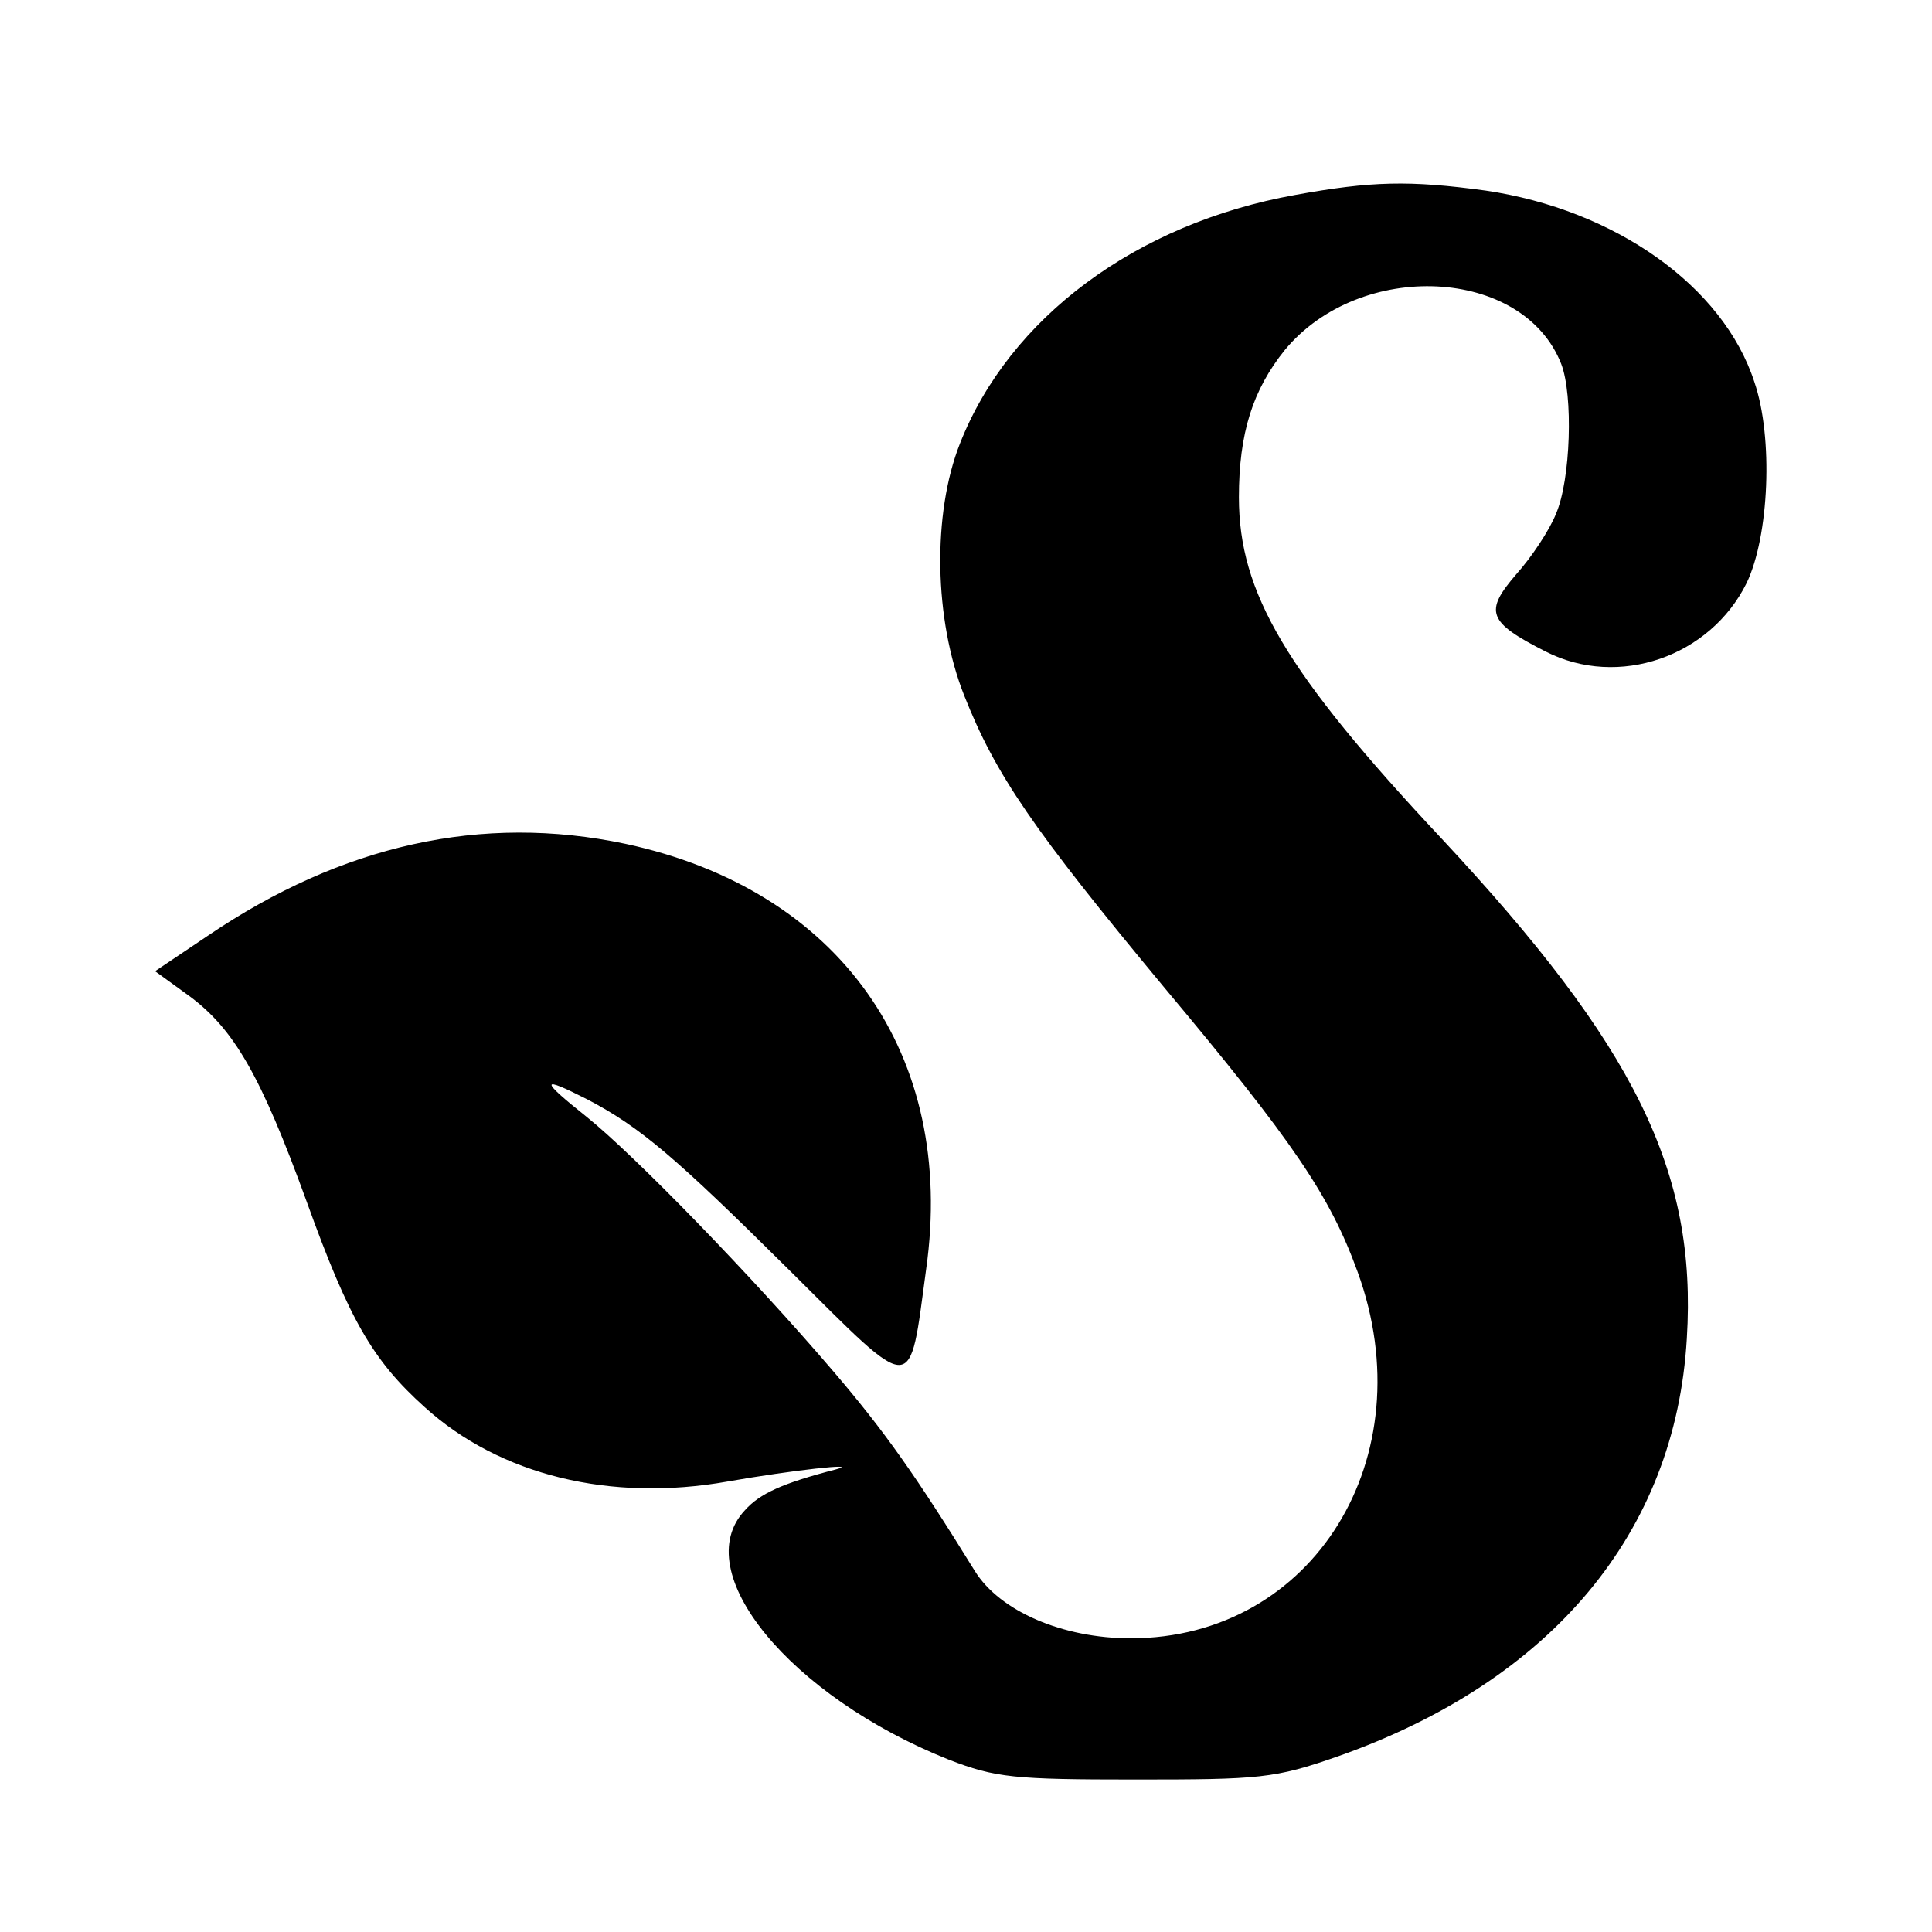
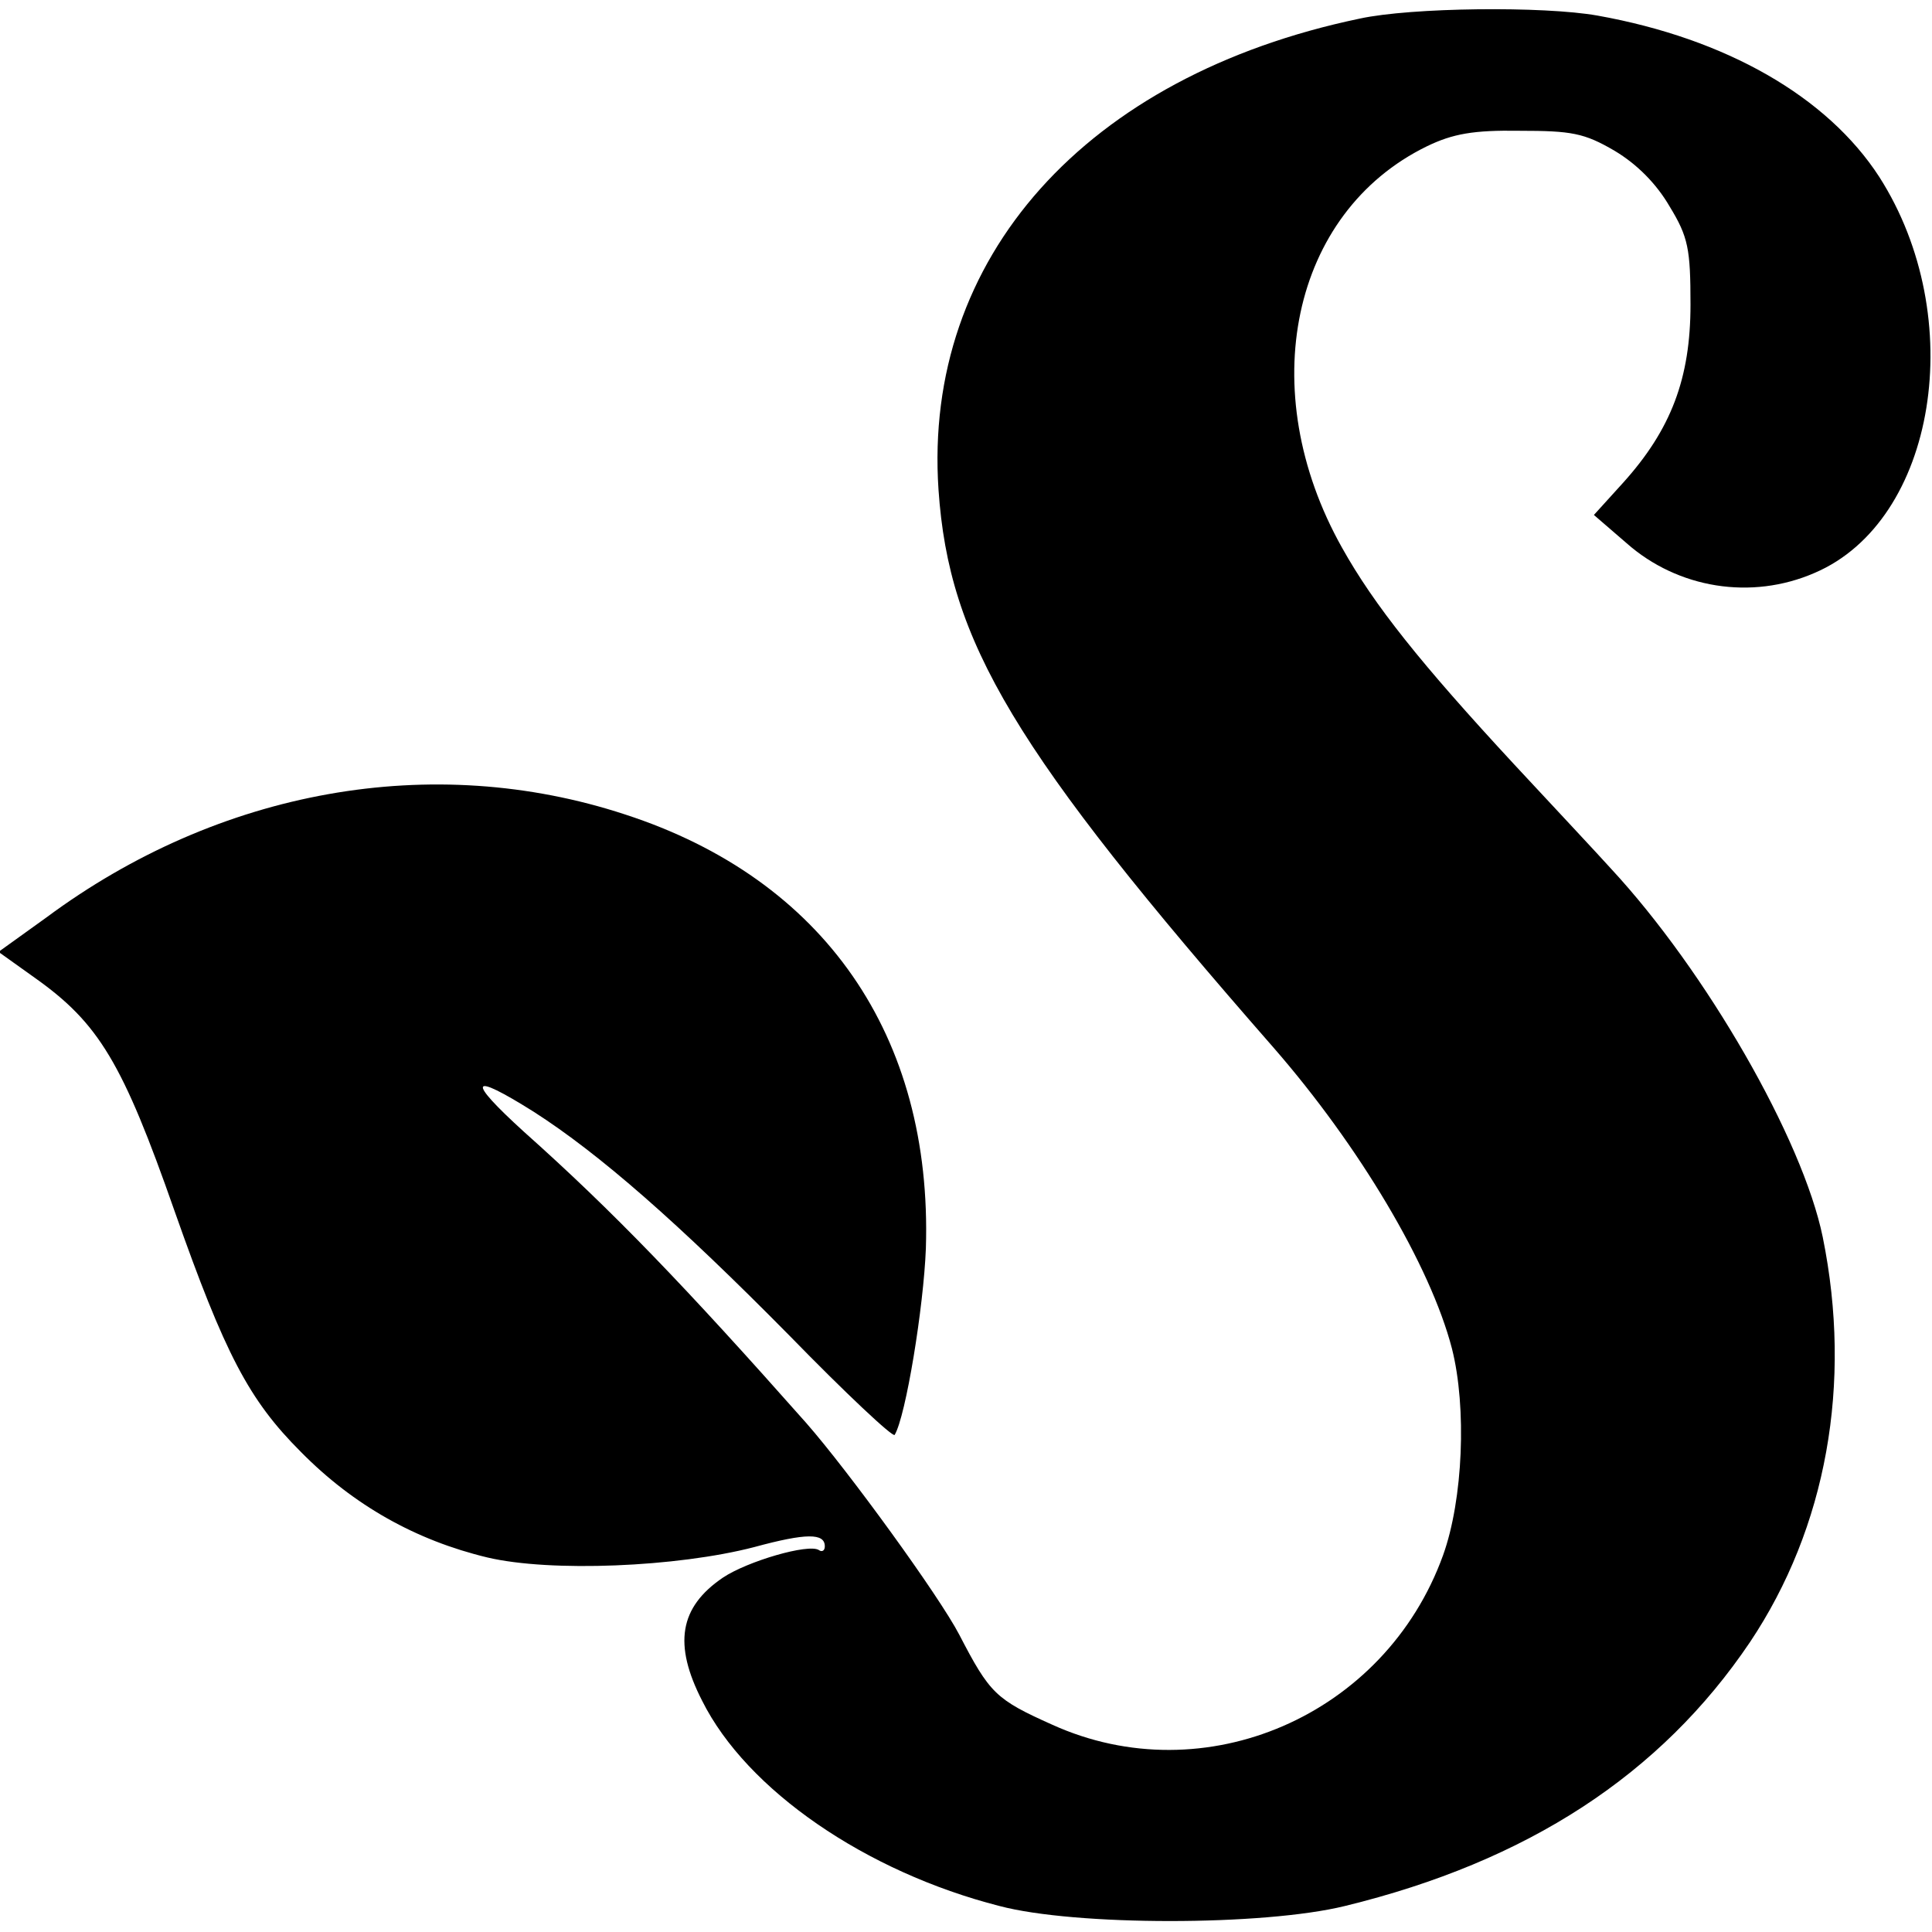
- <svg xmlns="http://www.w3.org/2000/svg" version="1.0" width="223pt" height="223pt" viewBox="0 0 223 223" preserveAspectRatio="xMidYMid meet">
-   <g transform="translate(0,223) scale(0.1,-0.1)" fill="#000000" stroke="none">
-     <path d="M1495 2005 c-184 -33 -330 -142 -387 -287 -32 -81 -30 -203 5 -291 36 -91 79 -154 231 -337 149 -178 191 -240 223 -328 78 -214 -51 -423 -262 -423 -78 0 -151 31 -180 78 -68 110 -104 161 -163 230 -94 110 -229 249 -285 294 -54 43 -54 48 1 20 61 -32 101 -66 234 -198 146 -145 137 -145 157 2 35 248 -100 438 -347 491 -166 35 -327 -1 -482 -106 l-61 -41 40 -29 c51 -38 82 -91 135 -237 49 -136 76 -183 136 -237 87 -79 215 -110 350 -86 74 13 155 22 125 14 -62 -16 -88 -28 -105 -47 -67 -71 52 -215 235 -288 54 -21 76 -23 215 -23 144 0 161 1 235 27 246 87 389 258 402 482 12 193 -60 338 -283 577 -180 192 -234 284 -234 394 0 74 16 124 53 170 87 105 275 96 319 -16 14 -36 11 -134 -6 -173 -7 -18 -28 -50 -46 -70 -37 -43 -33 -55 34 -89 84 -43 190 -6 232 79 26 54 31 168 9 232 -36 111 -161 199 -310 221 -88 12 -132 11 -220 -5z" />
+ <svg xmlns="http://www.w3.org/2000/svg" version="1.0" width="260pt" height="260pt" viewBox="0 0 260 260" preserveAspectRatio="xMidYMid meet">
+   <g transform="translate(0,260) scale(0.1,-0.1)" fill="#000000" stroke="none">
+     <path d="M1830 2575 c-369 -77 -588 -322 -567 -634 14 -205 101 -351 451 -751 115 -132 211 -293 240 -405 20 -79 15 -203 -12 -278 -78 -216 -321 -321 -526 -228 -76 34 -84 42 -125 121 -27 52 -149 220 -206 285 -163 184 -260 285 -380 392 -78 71 -73 81 13 27 89 -57 195 -150 345 -302 75 -77 139 -137 141 -133 15 25 39 172 42 251 9 286 -137 497 -405 584 -259 85 -546 34 -779 -139 l-64 -46 49 -35 c86 -61 118 -114 188 -314 68 -193 100 -254 170 -324 71 -72 155 -119 251 -142 85 -20 255 -13 359 14 70 19 95 19 95 1 0 -6 -4 -8 -8 -5 -14 9 -96 -15 -129 -37 -59 -40 -67 -90 -28 -166 60 -120 220 -230 400 -276 102 -27 355 -27 465 0 246 60 425 177 545 355 103 154 138 348 98 545 -27 132 -157 358 -285 496 -18 20 -77 83 -130 140 -126 136 -189 215 -232 292 -119 212 -68 451 114 540 35 17 63 22 125 21 70 0 87 -3 128 -27 30 -18 56 -44 74 -75 25 -41 28 -57 28 -132 0 -99 -26 -168 -91 -240 l-39 -43 44 -38 c69 -61 168 -77 253 -40 164 70 208 344 87 533 -70 108 -206 186 -379 217 -73 13 -251 11 -320 -4z" />
  </g>
</svg>
